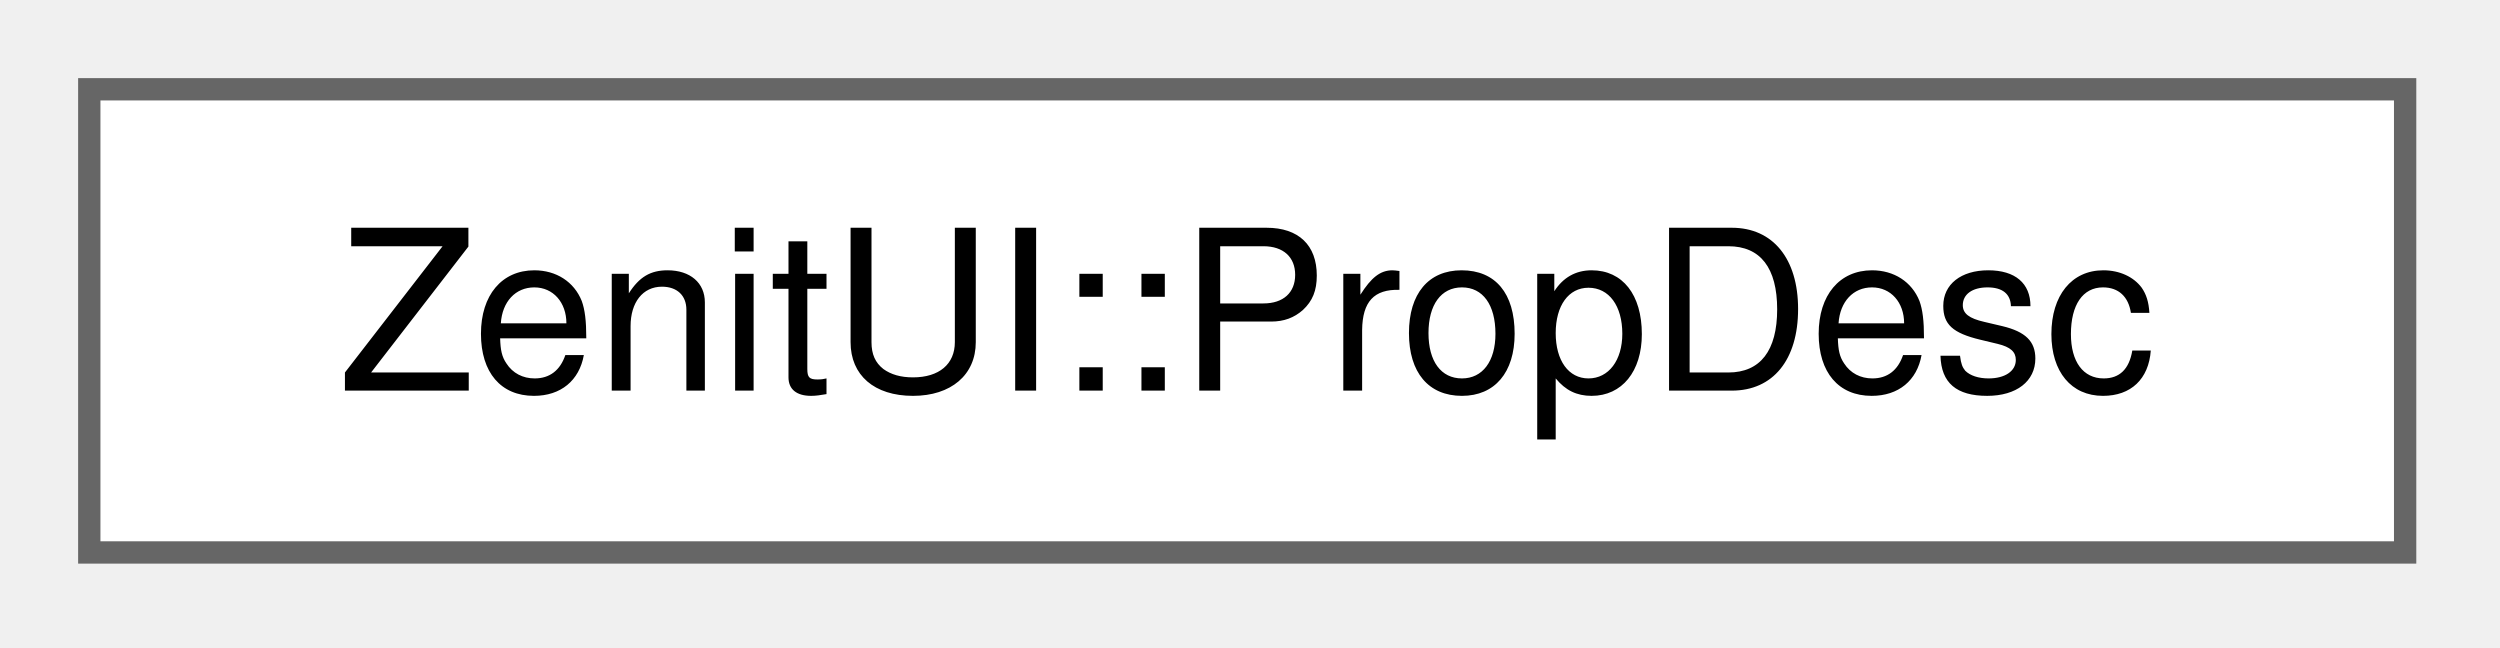
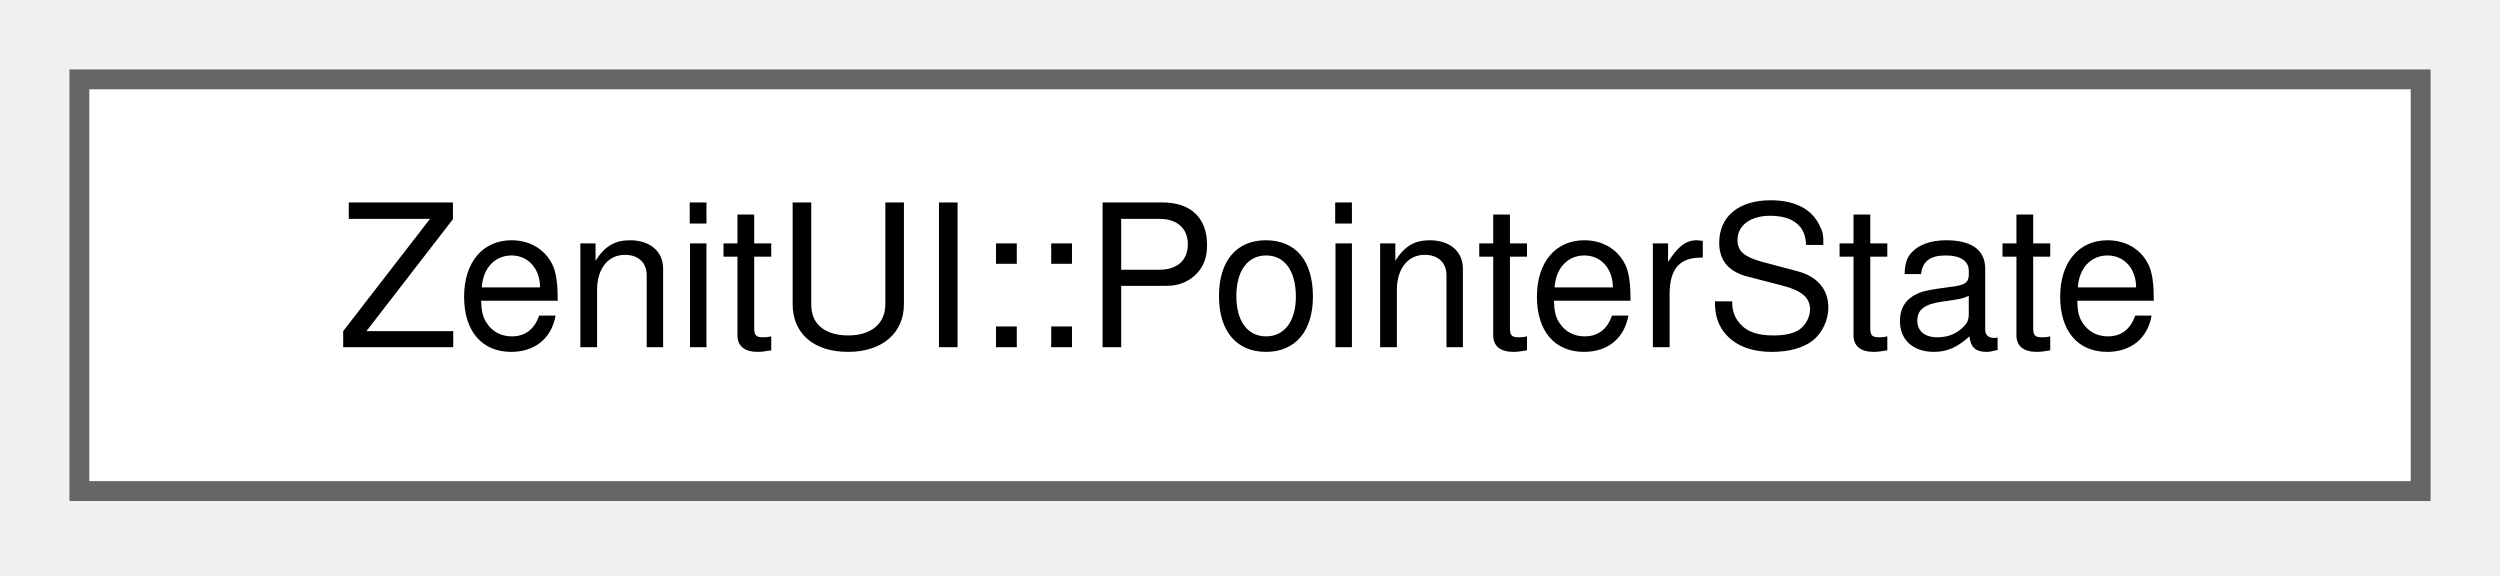
- <svg xmlns="http://www.w3.org/2000/svg" xmlns:xlink="http://www.w3.org/1999/xlink" width="112pt" height="29pt" viewBox="0.00 0.00 112.00 29.00">
+ <svg xmlns="http://www.w3.org/2000/svg" xmlns:xlink="http://www.w3.org/1999/xlink" width="126pt" height="29pt" viewBox="0.00 0.00 126.00 29.00">
  <g id="graph0" class="graph" transform="scale(1 1) rotate(0) translate(4 24.75)">
    <g id="Node000000" class="node">
      <g id="a_Node000000">
-         <a xlink:href="structZenitUI_1_1PropDesc.html" target="_top" xlink:title=" ">
-           <polygon fill="white" stroke="#666666" points="103.75,-20.75 0,-20.75 0,0 103.75,0 103.75,-20.75" />
-           <text xml:space="preserve" text-anchor="middle" x="51.88" y="-7.25" font-family="Helvetica,sans-Serif" font-size="10.00">ZenitUI::PropDesc</text>
+         <a xlink:href="structZenitUI_1_1PointerState.html" target="_top" xlink:title="Pointer position, wheel delta, and per-button state for one frame.">
+           <polygon fill="white" stroke="#666666" points="118,-20.75 0,-20.75 0,0 118,0 118,-20.75" />
+           <text xml:space="preserve" text-anchor="middle" x="59" y="-7.25" font-family="Helvetica,sans-Serif" font-size="10.00">ZenitUI::PointerState</text>
        </a>
      </g>
    </g>
  </g>
</svg>
